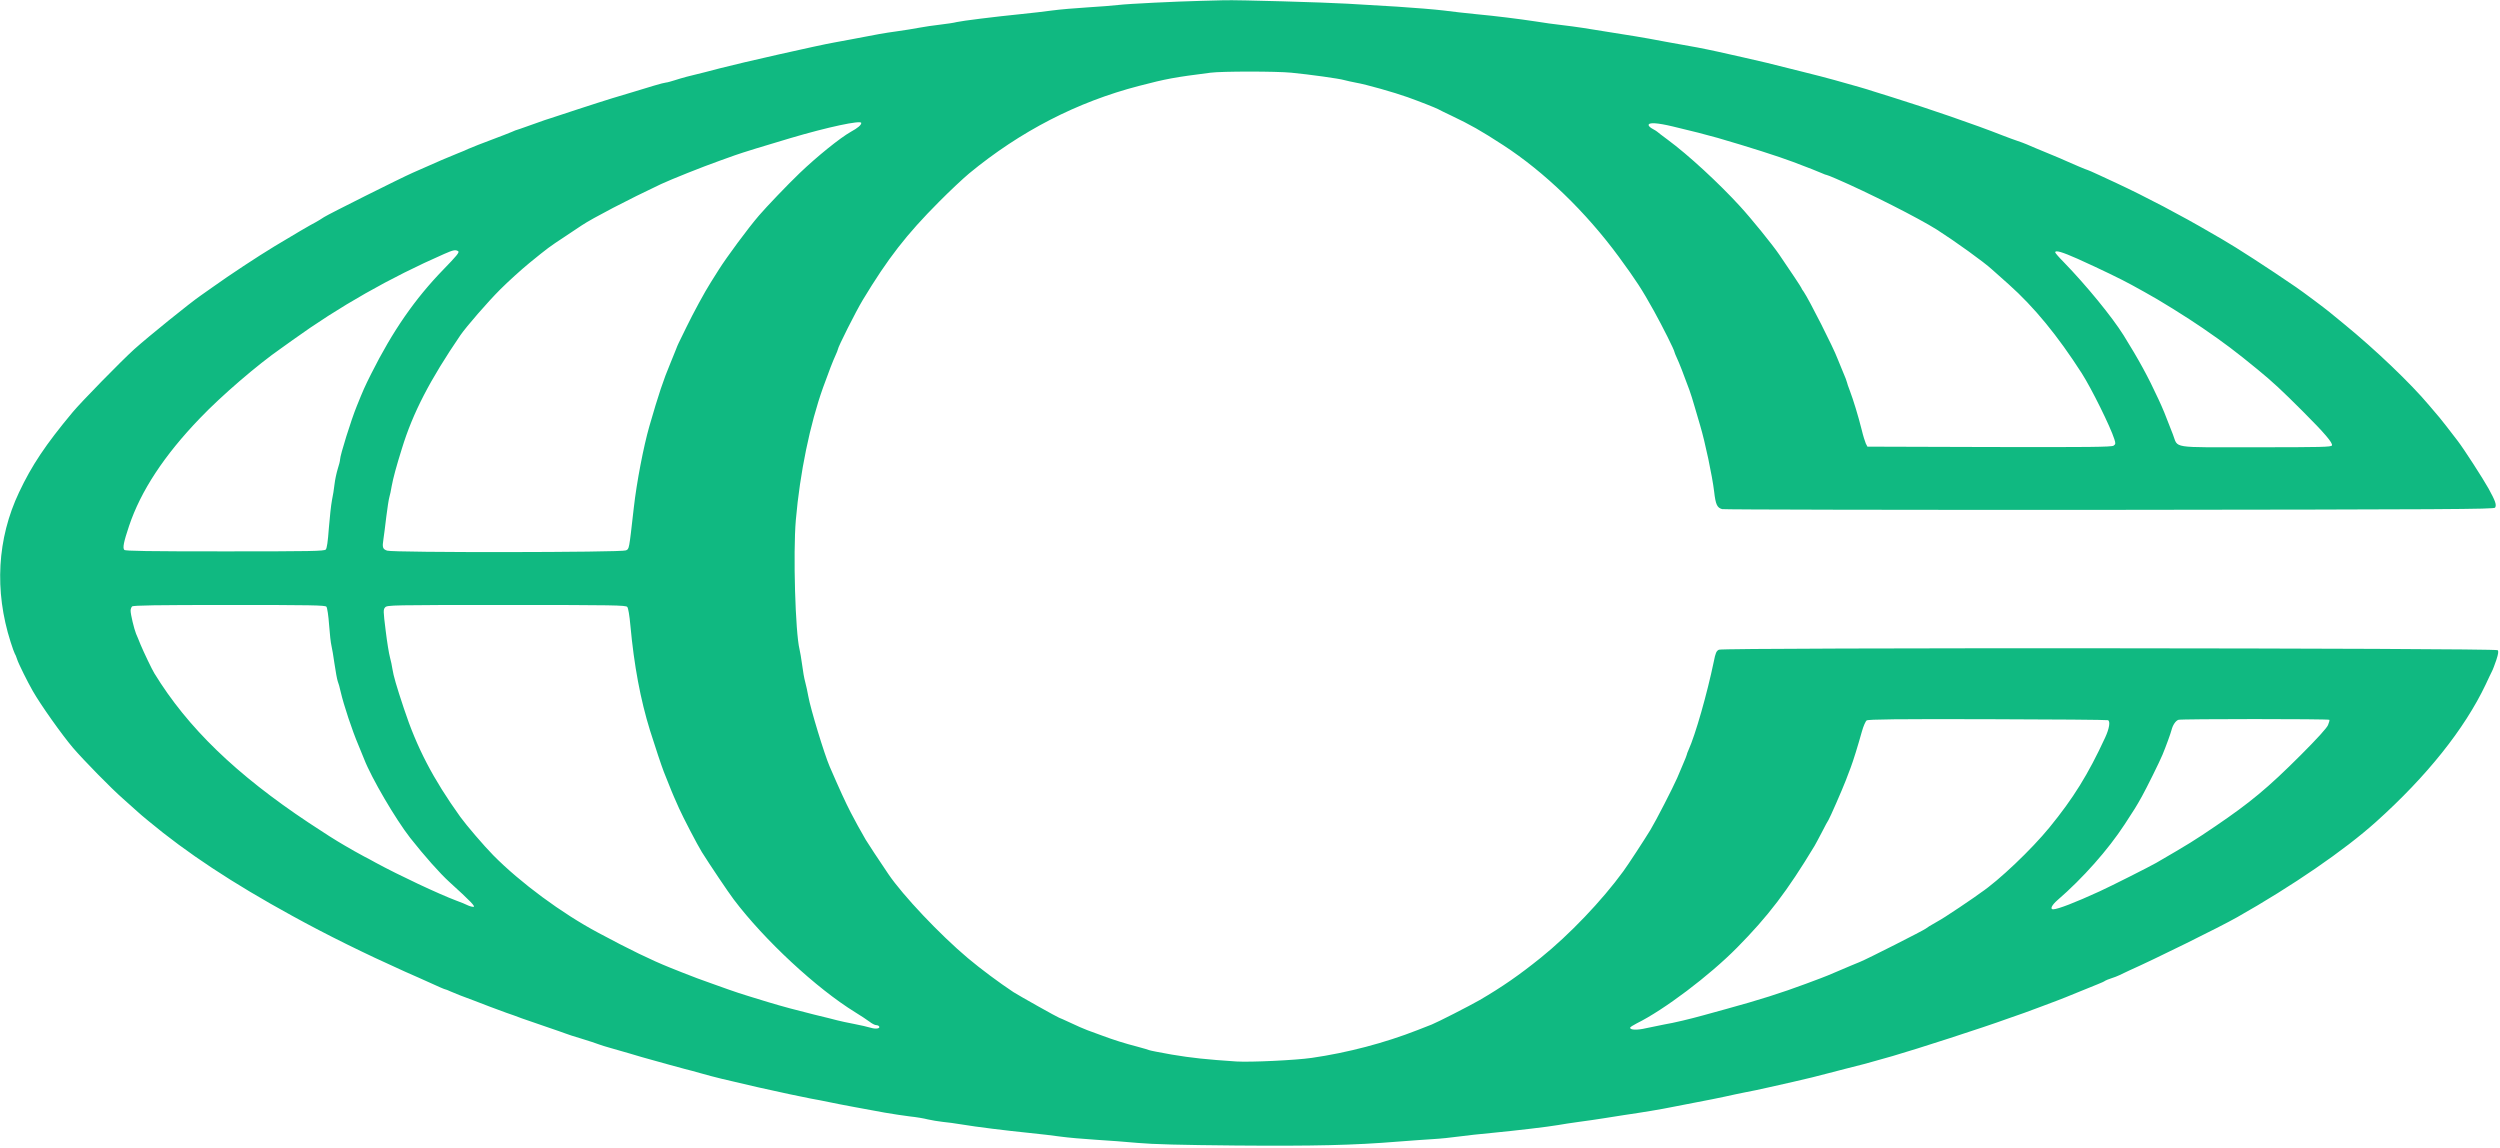
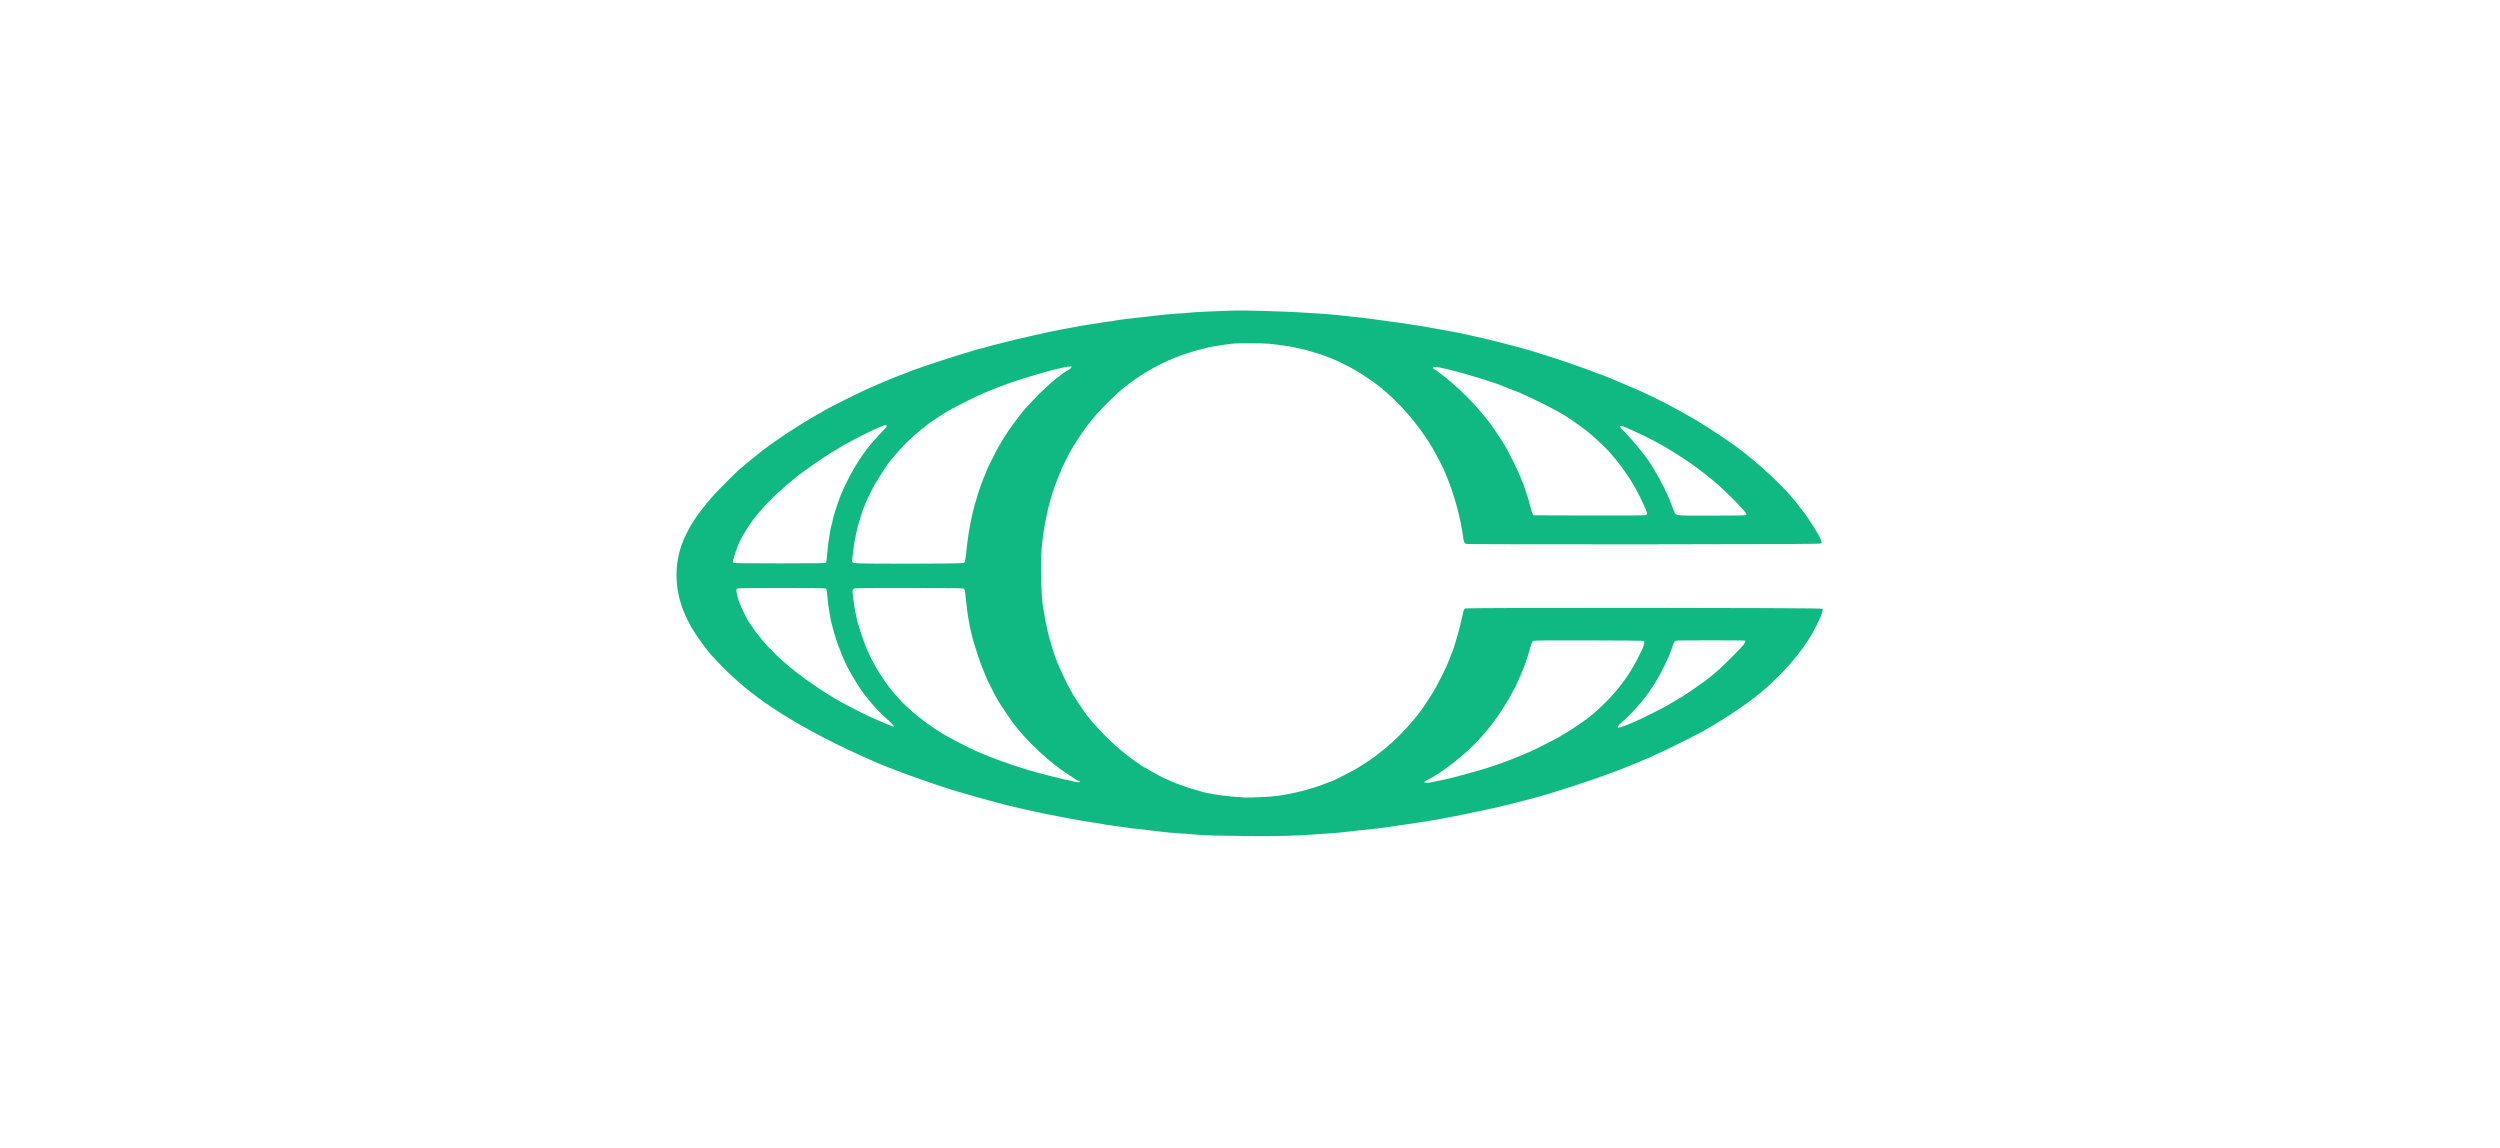
- <svg xmlns="http://www.w3.org/2000/svg" viewBox="0 0 2179.377 1000.000" width="2179.377" height="1000.000" fill="#10B981" role="img" aria-label="Criterium">
+ <svg xmlns="http://www.w3.org/2000/svg" viewBox="0 -589.688 2179.377 2179.377" width="2179.377" height="1000.000" fill="#10B981" role="img" aria-label="Criterium">
  <g transform="translate(-51.5575,-49.4092) scale(1.074114)">
    <g transform="translate(0,1023) scale(0.1,-0.1)" fill="#10B981" stroke="none">
      <path d="M10225 9763 c-204 -5 -592 -24 -665 -33 -41 -5 -156 -14 -255 -20 -99 -6 -227 -17 -285 -25 -58 -8 -170 -21 -250 -29 -228 -23 -481 -55 -525 -65 -22 -6 -83 -15 -135 -21 -52 -6 -129 -17 -170 -25 -41 -8 -122 -21 -180 -29 -102 -14 -164 -25 -375 -66 -55 -11 -116 -22 -135 -25 -112 -19 -763 -166 -930 -210 -30 -8 -82 -22 -115 -30 -131 -31 -192 -48 -248 -66 -31 -10 -64 -19 -72 -19 -7 0 -51 -11 -97 -25 -46 -14 -121 -37 -168 -51 -47 -14 -123 -37 -170 -51 -47 -14 -170 -54 -275 -88 -104 -35 -206 -68 -225 -74 -19 -5 -73 -24 -120 -41 -47 -17 -105 -38 -130 -46 -25 -7 -54 -18 -65 -24 -18 -8 -59 -24 -275 -106 -36 -14 -72 -29 -81 -33 -8 -5 -47 -21 -85 -36 -73 -29 -148 -61 -364 -157 -100 -44 -687 -338 -720 -360 -19 -13 -49 -31 -65 -40 -40 -20 -190 -108 -337 -197 -140 -85 -362 -231 -503 -332 -38 -27 -81 -57 -95 -67 -85 -58 -425 -333 -540 -436 -107 -97 -432 -429 -500 -511 -221 -265 -332 -432 -435 -650 -178 -375 -202 -799 -69 -1215 15 -47 30 -89 34 -95 4 -5 13 -26 19 -46 11 -35 85 -184 127 -257 65 -114 237 -356 327 -462 87 -101 311 -330 404 -411 59 -52 114 -101 123 -110 9 -9 48 -42 86 -73 310 -258 680 -503 1164 -768 281 -155 592 -308 915 -453 83 -36 164 -73 180 -80 98 -45 145 -65 150 -65 4 0 21 -7 38 -15 36 -16 119 -49 192 -75 28 -11 86 -33 130 -50 44 -17 105 -39 135 -50 30 -10 87 -30 125 -45 39 -14 129 -45 200 -69 72 -24 141 -49 155 -54 14 -6 72 -25 130 -42 58 -18 121 -38 140 -46 19 -7 60 -20 90 -28 30 -8 102 -29 160 -46 58 -18 139 -41 180 -52 41 -11 104 -29 140 -39 36 -10 92 -25 125 -34 33 -8 92 -24 130 -35 124 -35 183 -49 470 -115 183 -41 346 -76 425 -91 41 -7 107 -20 145 -28 39 -9 131 -26 205 -40 74 -13 187 -34 250 -46 63 -11 156 -25 205 -31 50 -5 115 -16 145 -24 30 -7 84 -16 120 -20 36 -3 106 -13 155 -21 118 -20 362 -50 550 -69 83 -8 197 -22 255 -30 58 -8 184 -19 280 -25 96 -6 252 -17 345 -26 121 -11 350 -17 795 -21 632 -5 955 2 1320 32 96 7 222 17 280 20 58 3 152 13 210 21 58 8 177 21 265 29 197 19 461 50 540 64 33 6 110 18 170 26 61 8 151 21 200 29 50 8 124 20 165 26 146 21 313 49 384 64 39 8 134 26 211 41 77 14 178 35 225 45 47 11 121 26 165 35 44 8 130 26 190 40 61 14 148 33 195 44 111 25 209 49 290 71 36 9 97 25 135 35 147 37 182 46 250 66 39 11 99 28 135 38 197 57 735 231 930 302 47 17 110 39 140 49 30 11 91 33 135 50 44 17 103 39 130 49 28 10 102 40 165 66 63 26 138 56 165 67 28 11 55 23 60 28 6 4 28 13 50 20 22 7 51 18 65 25 14 7 50 24 80 38 203 90 738 354 877 433 449 254 871 544 1127 774 411 369 718 753 890 1115 20 44 43 91 50 105 8 14 23 56 36 93 17 52 19 72 11 80 -18 18 -6286 22 -6320 4 -21 -10 -28 -26 -42 -97 -54 -260 -149 -594 -205 -717 -8 -17 -14 -34 -14 -38 0 -4 -14 -39 -31 -78 -17 -40 -38 -89 -47 -111 -36 -82 -171 -345 -217 -421 -48 -79 -181 -283 -220 -336 -174 -239 -440 -517 -670 -702 -179 -144 -314 -237 -495 -343 -82 -47 -344 -181 -390 -199 -19 -7 -71 -27 -115 -45 -265 -104 -568 -184 -860 -226 -132 -19 -497 -36 -610 -29 -242 16 -364 29 -525 56 -96 17 -178 33 -183 36 -5 3 -48 15 -95 28 -105 27 -193 55 -287 90 -38 14 -92 34 -120 44 -27 10 -89 37 -137 60 -48 22 -89 41 -92 41 -7 0 -331 182 -371 208 -119 79 -264 187 -370 276 -226 190 -527 508 -645 682 -74 109 -170 255 -184 279 -57 100 -74 130 -121 220 -44 85 -90 186 -172 375 -43 100 -155 468 -173 570 -6 36 -18 88 -25 115 -8 28 -19 91 -25 140 -7 50 -16 106 -21 125 -34 136 -53 781 -30 1050 33 382 115 778 221 1075 46 128 83 223 101 261 10 22 19 44 19 48 0 18 147 310 202 401 204 338 354 531 618 796 85 86 196 190 245 231 416 343 878 581 1380 711 223 58 282 69 580 107 91 12 533 12 655 0 146 -14 391 -48 430 -60 19 -5 62 -15 95 -21 82 -14 311 -79 420 -118 111 -40 221 -84 245 -96 14 -8 63 -32 110 -54 155 -74 235 -119 420 -239 334 -217 669 -540 939 -907 143 -196 185 -260 284 -438 71 -128 167 -320 167 -334 0 -4 9 -25 19 -47 18 -38 55 -132 102 -261 10 -27 30 -90 44 -140 15 -49 35 -117 44 -150 39 -130 98 -408 113 -535 12 -105 24 -131 65 -142 17 -4 1433 -7 3147 -6 2750 3 3118 5 3126 18 14 22 2 55 -53 155 -45 81 -200 321 -249 385 -56 73 -143 186 -148 190 -3 3 -41 48 -85 100 -149 178 -438 454 -694 663 -53 43 -105 86 -116 95 -36 30 -218 166 -271 202 -226 155 -486 323 -594 385 -36 21 -78 46 -95 55 -248 145 -530 293 -770 405 -27 12 -90 41 -138 64 -49 23 -91 41 -93 41 -6 0 -128 52 -179 75 -16 8 -64 28 -105 45 -133 55 -174 72 -210 88 -19 8 -53 21 -75 28 -22 7 -76 27 -120 44 -231 91 -601 218 -895 310 -58 18 -130 40 -160 50 -50 17 -138 42 -310 90 -68 19 -146 39 -270 70 -90 22 -179 44 -280 70 -41 10 -129 30 -195 45 -66 14 -158 35 -205 46 -47 10 -121 26 -165 34 -44 8 -156 28 -250 45 -93 18 -206 38 -250 45 -44 7 -123 20 -175 28 -217 36 -311 50 -420 63 -63 7 -158 20 -210 29 -145 22 -330 45 -490 60 -80 8 -199 21 -265 30 -66 8 -235 22 -375 31 -140 8 -322 19 -405 24 -190 11 -881 31 -1000 28 -49 -1 -135 -3 -190 -5z m-2755 -991 c0 -17 -27 -40 -85 -72 -87 -49 -274 -200 -415 -335 -100 -96 -269 -273 -330 -344 -88 -102 -262 -338 -326 -439 -21 -34 -51 -82 -66 -105 -48 -75 -142 -249 -197 -362 -29 -60 -57 -118 -63 -129 -5 -10 -16 -35 -23 -55 -8 -20 -28 -70 -45 -111 -55 -131 -95 -250 -170 -510 -47 -164 -103 -455 -126 -660 -40 -353 -37 -333 -64 -347 -33 -17 -1890 -19 -1938 -2 -36 12 -41 26 -30 94 4 28 15 109 23 180 9 72 20 144 25 160 5 17 14 57 19 90 12 65 37 158 83 305 89 290 227 556 475 920 47 68 220 268 323 371 63 63 170 160 237 215 154 125 156 127 288 214 61 40 121 81 135 90 90 60 378 210 645 336 84 39 331 138 480 191 39 14 93 33 120 43 56 20 249 80 450 139 300 89 575 148 575 123z m6585 -28 c145 -34 285 -70 365 -93 261 -76 487 -148 615 -196 119 -45 201 -77 232 -91 17 -8 34 -14 38 -14 4 0 39 -14 78 -31 260 -112 668 -319 817 -413 150 -96 382 -263 446 -322 17 -16 79 -71 137 -122 206 -184 396 -415 593 -722 79 -124 231 -431 264 -534 11 -35 11 -41 -6 -53 -15 -11 -194 -13 -1008 -11 l-990 3 -13 25 c-6 14 -22 63 -33 110 -29 116 -68 243 -96 317 -13 34 -24 65 -24 70 0 5 -16 47 -36 93 -19 47 -38 92 -41 100 -32 87 -231 479 -274 542 -11 14 -19 28 -19 31 0 4 -89 138 -180 271 -52 77 -227 293 -319 393 -170 186 -419 416 -586 539 -44 32 -82 62 -85 65 -3 3 -20 14 -37 23 -18 9 -33 23 -33 31 0 23 69 19 195 -11z m-9856 -1013 c12 -8 -15 -40 -120 -148 -231 -238 -411 -497 -587 -848 -52 -104 -62 -126 -116 -260 -46 -112 -136 -401 -136 -434 0 -10 -8 -45 -19 -77 -10 -33 -22 -88 -26 -124 -4 -36 -13 -95 -21 -131 -7 -36 -18 -138 -25 -225 -8 -111 -16 -164 -25 -174 -13 -13 -117 -15 -819 -15 -627 0 -807 3 -816 12 -15 15 -5 65 38 193 95 284 285 574 576 876 175 183 467 434 657 566 14 10 57 41 95 68 376 271 790 506 1230 699 75 33 92 36 114 22z m13142 -61 c197 -89 355 -166 439 -212 25 -13 72 -39 105 -58 115 -62 346 -206 471 -292 183 -126 265 -188 447 -337 122 -100 195 -168 367 -340 179 -179 244 -256 236 -276 -5 -13 -81 -15 -619 -15 -702 0 -626 -12 -672 105 -66 172 -80 205 -117 285 -84 182 -158 318 -283 519 -95 151 -300 402 -487 595 -38 38 -68 73 -68 78 0 20 57 3 181 -52z m-14212 -2824 c7 -8 17 -75 22 -148 5 -73 14 -149 19 -168 5 -19 16 -86 25 -149 9 -63 21 -126 26 -140 6 -14 17 -53 24 -86 25 -108 93 -313 145 -435 17 -41 37 -91 45 -110 59 -153 256 -489 374 -640 116 -147 241 -288 317 -357 173 -157 217 -203 196 -203 -11 0 -33 6 -49 14 -15 8 -55 24 -88 36 -144 54 -467 206 -655 308 -30 17 -73 40 -95 51 -22 12 -58 31 -80 44 -22 13 -57 33 -78 45 -66 38 -169 103 -292 185 -588 391 -982 771 -1252 1212 -19 30 -87 173 -113 235 -12 30 -28 70 -36 87 -16 40 -44 156 -44 187 0 12 5 27 12 34 9 9 198 12 789 12 661 0 778 -2 788 -14z m2442 -2 c8 -10 18 -69 25 -148 30 -327 82 -605 160 -856 42 -133 92 -284 112 -335 11 -27 30 -75 42 -105 12 -30 29 -73 39 -95 10 -22 29 -65 42 -95 32 -72 149 -297 185 -355 64 -102 213 -324 259 -385 250 -331 672 -722 985 -915 44 -27 97 -62 117 -77 20 -16 44 -28 54 -28 10 0 21 -5 24 -10 11 -18 -27 -24 -69 -11 -23 7 -84 21 -136 31 -52 10 -113 23 -135 29 -22 6 -105 27 -185 46 -145 36 -258 66 -380 103 -36 11 -103 32 -150 46 -47 14 -123 39 -170 56 -47 17 -110 39 -140 50 -61 21 -158 57 -235 88 -27 11 -72 29 -100 40 -147 59 -325 145 -580 282 -295 157 -633 407 -852 629 -74 75 -218 243 -267 311 -221 308 -354 564 -458 880 -61 183 -85 267 -93 320 -3 25 -13 68 -20 95 -8 28 -24 126 -35 218 -20 160 -20 170 -4 188 17 18 46 19 984 19 877 0 969 -2 981 -16z m12017 -919 c21 -8 11 -69 -23 -142 -138 -299 -259 -493 -451 -728 -146 -179 -412 -432 -558 -530 -16 -11 -41 -29 -56 -40 -15 -11 -68 -46 -116 -79 -49 -32 -100 -66 -114 -75 -14 -10 -52 -32 -85 -51 -33 -18 -67 -39 -76 -47 -17 -14 -480 -249 -534 -270 -16 -7 -50 -21 -75 -31 -25 -11 -79 -34 -120 -51 -41 -18 -97 -41 -125 -51 -27 -10 -81 -30 -120 -45 -193 -72 -381 -132 -645 -204 -63 -17 -146 -40 -185 -51 -104 -29 -241 -62 -320 -75 -38 -7 -104 -21 -146 -30 -72 -17 -129 -15 -129 4 0 5 24 20 53 35 221 109 590 387 815 615 253 256 408 460 629 826 7 11 33 61 59 110 25 50 50 95 54 100 10 14 112 247 140 320 13 33 30 80 40 105 20 52 60 181 91 293 12 43 30 84 39 90 13 9 248 12 980 10 530 -1 970 -5 978 -8z m1797 3 c3 -3 -2 -22 -11 -43 -10 -24 -88 -110 -222 -244 -267 -267 -410 -385 -691 -576 -177 -120 -211 -141 -481 -298 -54 -31 -365 -188 -459 -231 -201 -92 -338 -145 -378 -146 -27 0 -11 34 35 74 206 178 411 409 546 616 80 122 92 141 139 225 39 70 145 284 168 340 29 70 67 175 73 200 10 40 33 75 56 83 21 8 1218 8 1225 0z" />
    </g>
  </g>
</svg>
